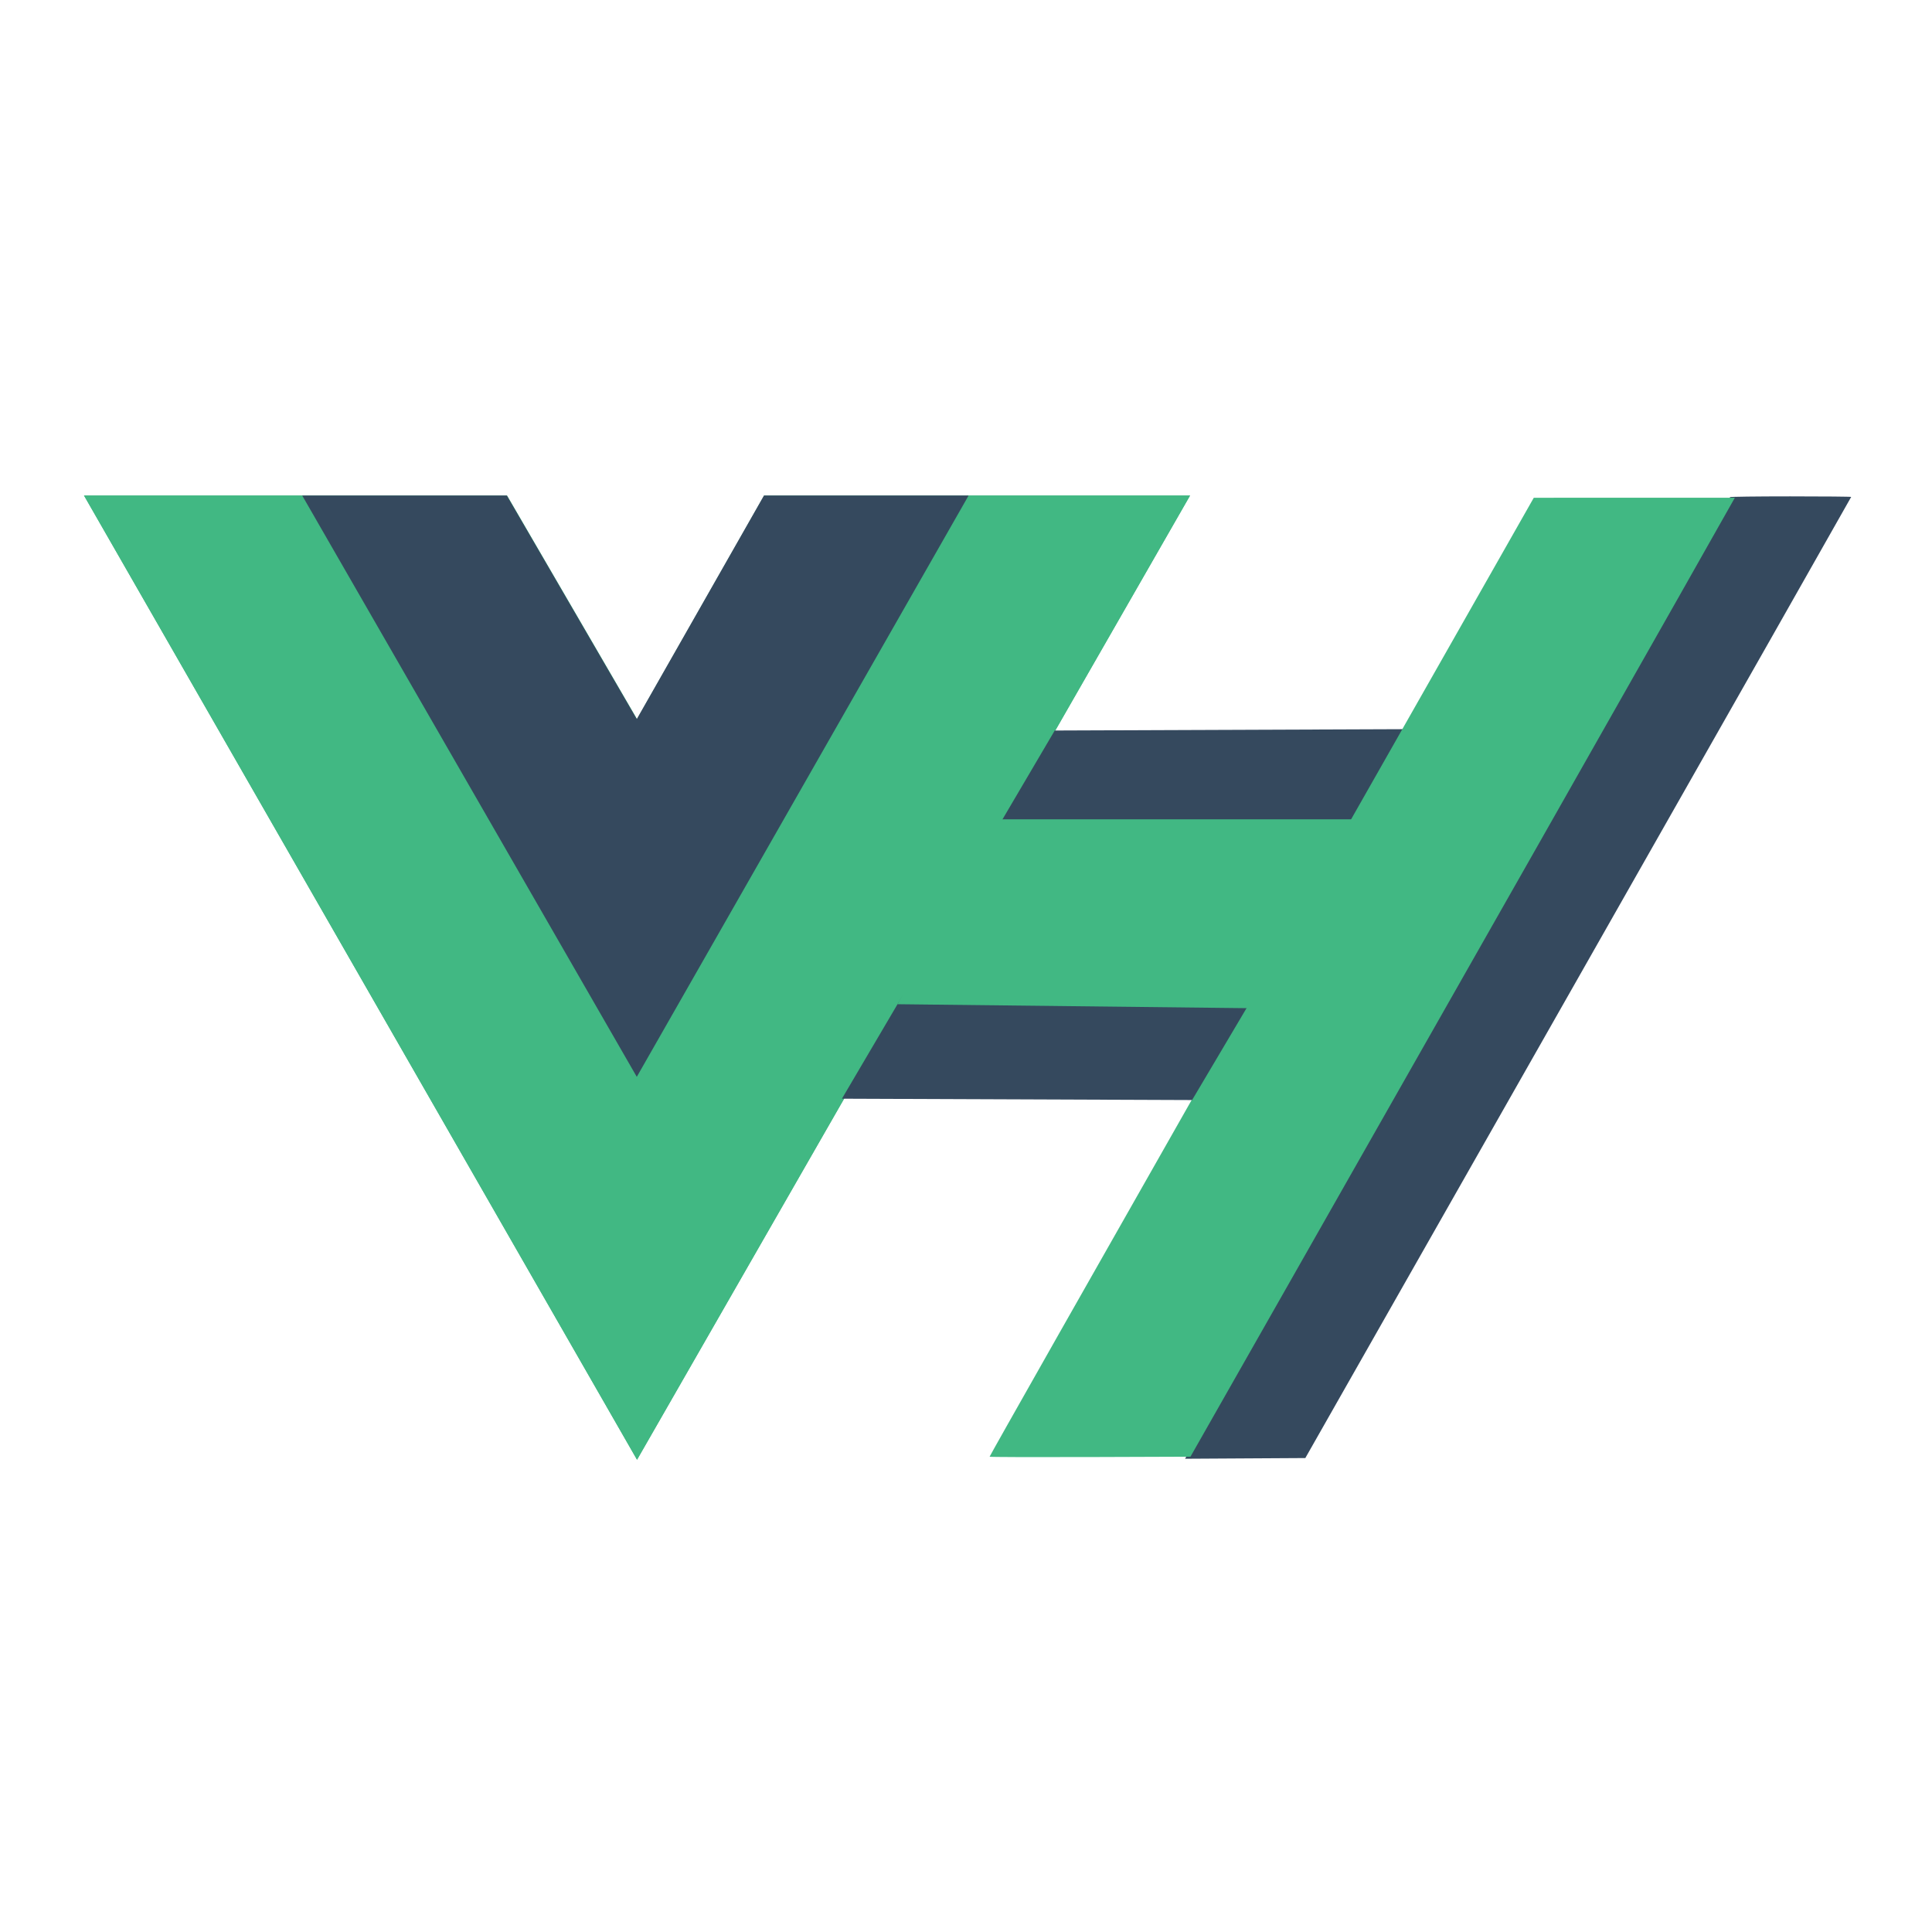
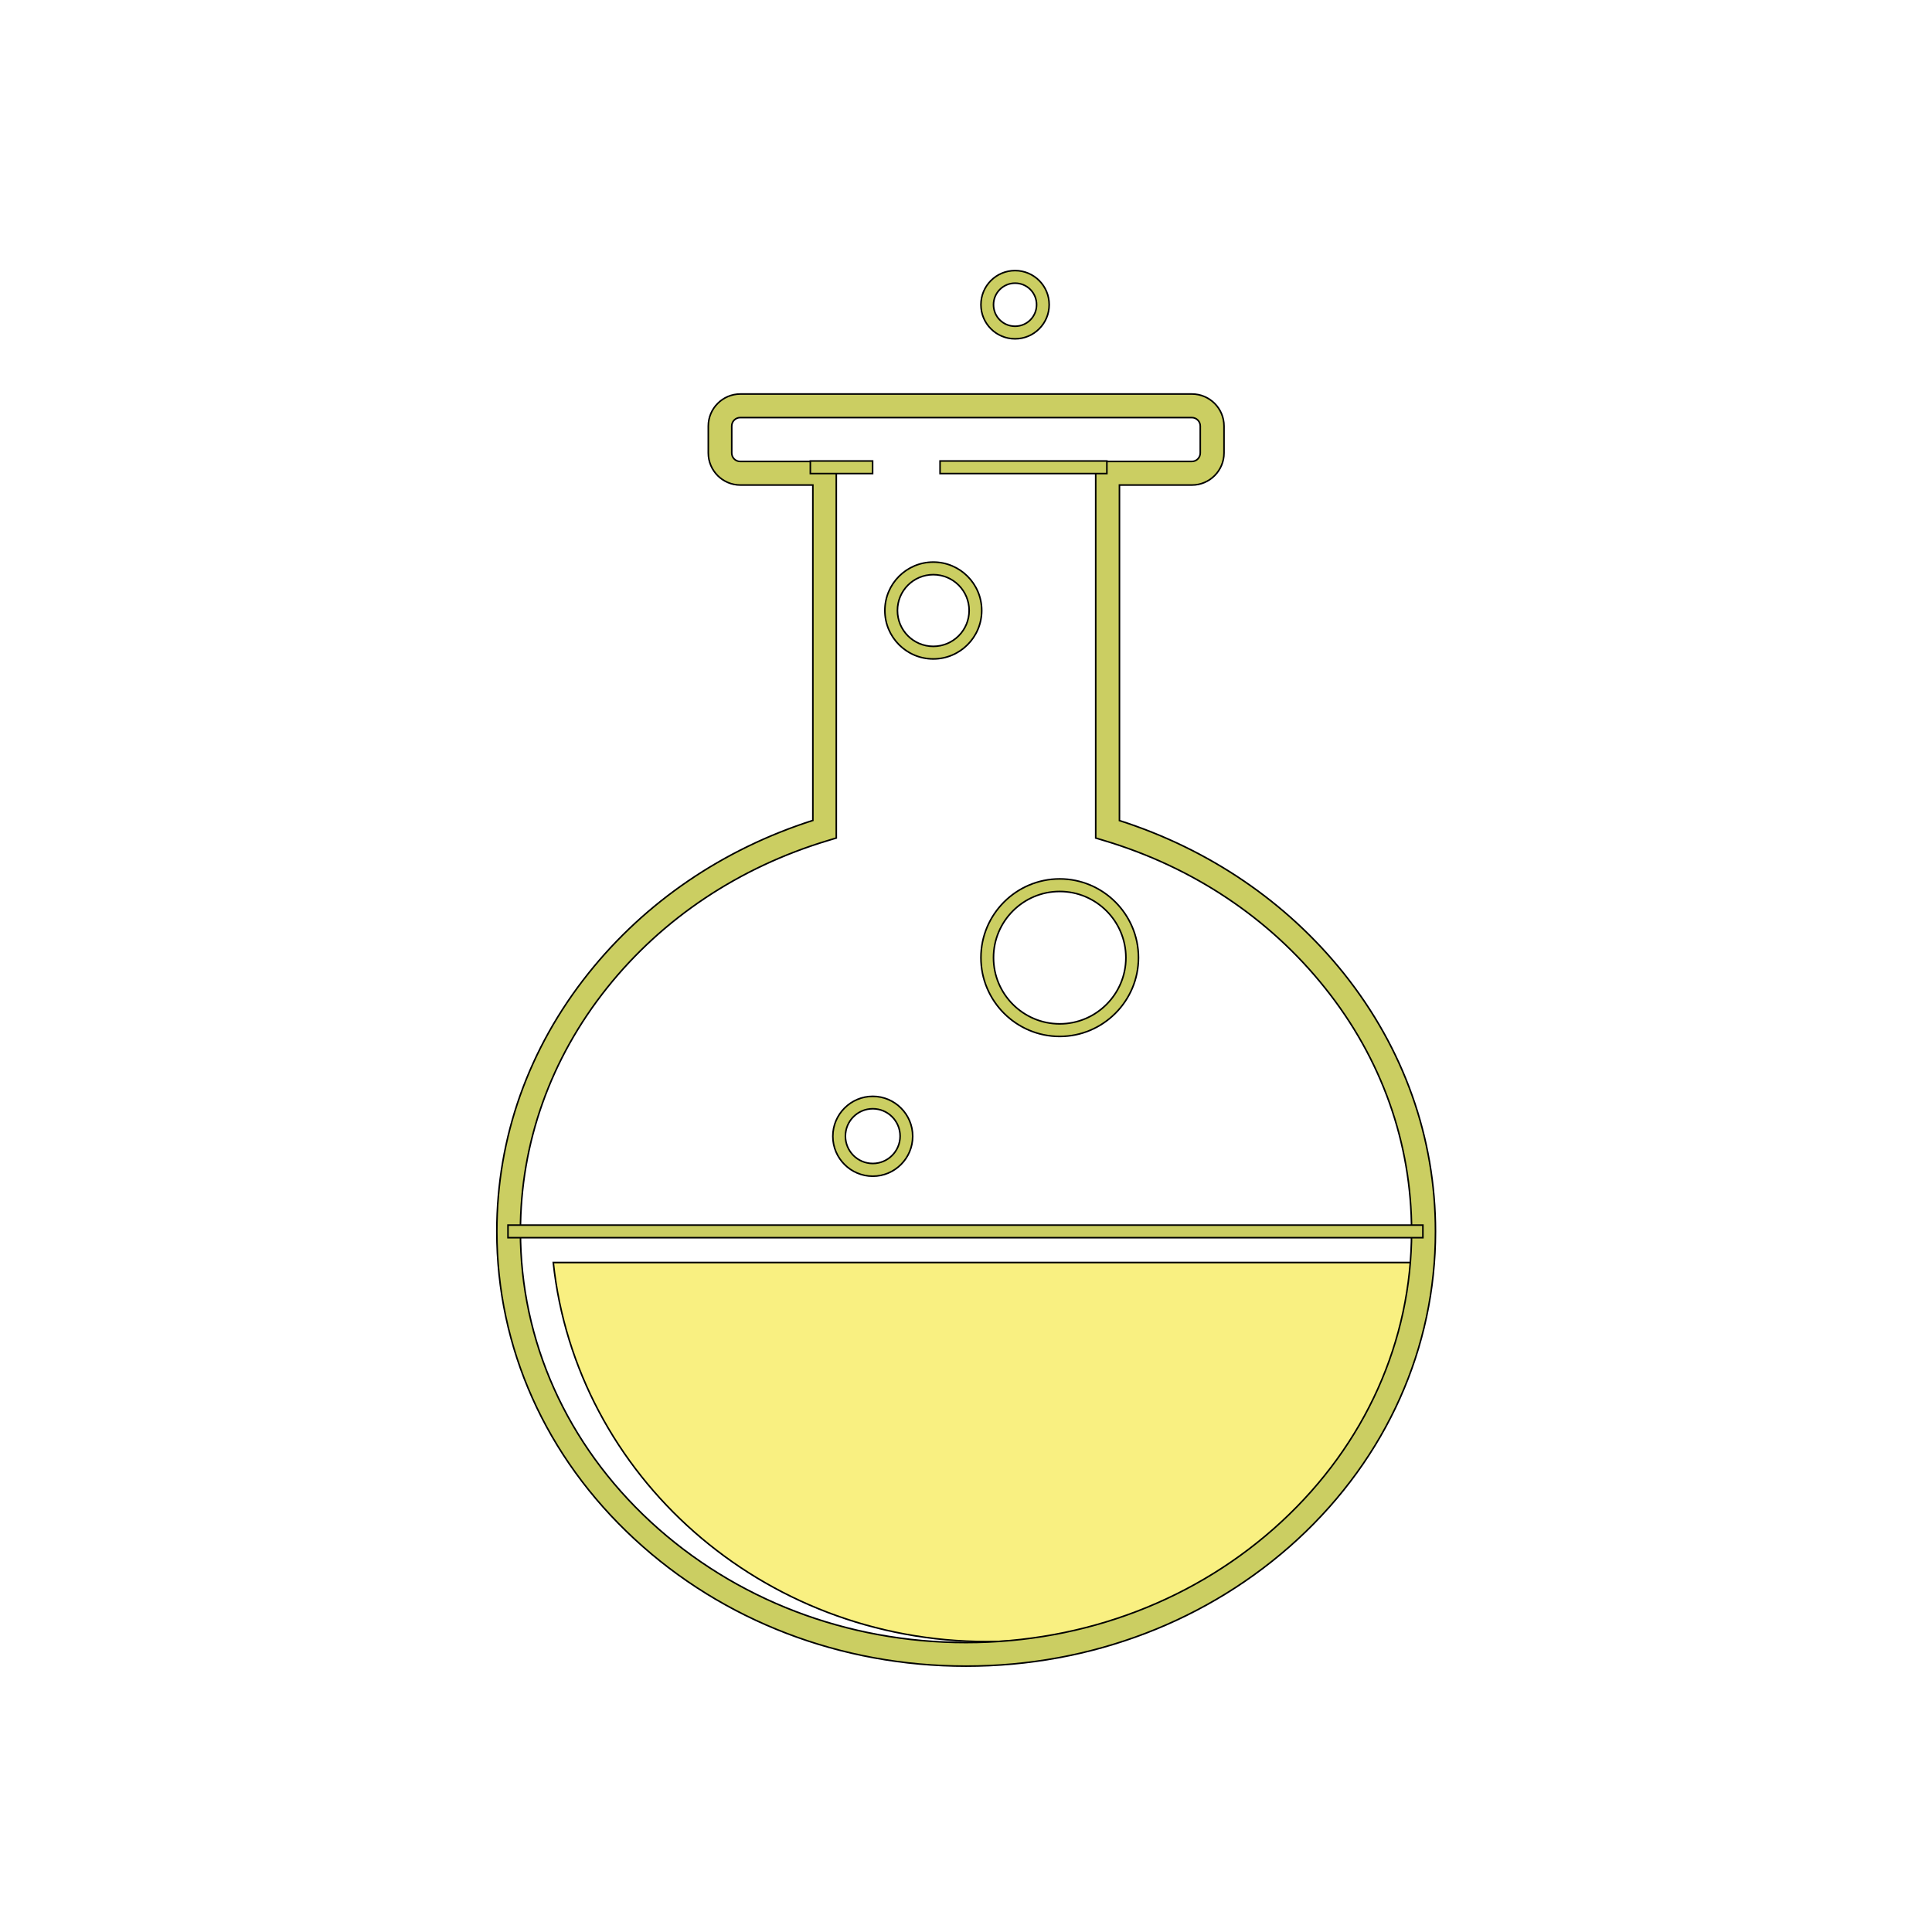
- <svg xmlns="http://www.w3.org/2000/svg" width="1200" height="1200" class="icon" viewBox="0 0 3280.944 2800">
-   <path fill="#41b883" d="M1645.332 601.004h375.675L1081.82 2238.478 142.636 601.004h718.477l220.708 379.704 216.013-379.704z" />
-   <path fill="#41b883" d="M142.636 601.004l939.185 1637.474 939.186-1637.474h-375.675l-563.51 982.484-568.208-982.484z" />
-   <path fill="#35495e" d="M513.188 601.004l568.207 987.23 563.511-987.23h-347.498l-216.013 379.704-220.708-379.704zM1607.792 1311.83l594.678 2.293 187.353-316.325-598.662 2.292zM2198.506 1909.57C2867.436 732.7 2939.502 605.426 2937.874 603.78c-.715-.723 45.303-1.314 102.262-1.314s103.562.428 103.562.951c0 .523-208.57 367.978-463.491 816.567L2216.715 2235.6l-102.1.596-102.102.596z" />
-   <path fill="#41b883" d="M1680.563 2233.328c0-1.34 168.208-298.145 440.375-777.048a4135645.775 4135645.775 0 00337.619-594.19l146.13-257.25 170.746-.04 170.747-.04-5.536 9.741c-3.044 5.358-43.727 77.302-90.407 159.875-85.356 150.992-337.562 595.163-656.602 1156.373l-172 302.559-170.536.588c-93.795.322-170.536.069-170.536-.567z" />
-   <path fill="#35495e" d="M1429.783 1625.351l594.679 2.292 187.353-316.324-598.662 2.292z" />
-   <path fill="#41b883" d="M1524.207 1464.903l608.285 6.877 173.746-320.909h-619.072z" />
+ <svg xmlns="http://www.w3.org/2000/svg" width="800px" height="800px" viewBox="-102.4 -102.4 1228.80 1228.80" class="icon" version="1.1" fill="#000000" stroke="#000000">
+   <g id="SVGRepo_bgCarrier" stroke-width="0" />
+   <g id="SVGRepo_tracerCarrier" stroke-linecap="round" stroke-linejoin="round" stroke="#CCCCCC" stroke-width="10.24" />
+   <g id="SVGRepo_iconCarrier">
+     <path d="M249.5 700.6c14.5 135.5 132.6 241.1 276 241.1s261.5-105.6 276-241.1h-552z" fill="#f9f081" />
+     <path d="M512 957.3c-79.6 0-154.5-28.7-210.8-80.8-56.5-52.2-87.6-121.7-87.6-195.7 0-59.7 20.2-116.5 58.4-164.3 36.2-45.3 85.4-78.8 142.6-97.1V206.1h-46.1c-11.2 0-20.4-9.1-20.4-20.4v-17.1c0-11.2 9.1-20.4 20.4-20.4h287.2c11.2 0 20.4 9.1 20.4 20.4v17.1c0 11.2-9.1 20.4-20.4 20.4h-46.1v213.4c57.1 18.3 106.3 51.8 142.6 97.1 38.2 47.8 58.4 104.6 58.4 164.3 0 74-31.1 143.5-87.6 195.7-56.5 52-131.4 80.7-211 80.7zM368.4 163.2c-3 0-5.4 2.4-5.4 5.4v17.1c0 3 2.4 5.4 5.4 5.4h61.1v239.5l-5.3 1.6c-56.5 17-105.1 49.4-140.5 93.7-36 45.1-55.1 98.7-55.1 154.9 0 69.7 29.4 135.3 82.8 184.7C365 915 436.2 942.3 512 942.3s147.1-27.3 200.6-76.8c53.4-49.4 82.8-115 82.8-184.7 0-56.2-19-109.8-55.1-154.9-35.4-44.4-84-76.8-140.5-93.7l-5.3-1.6V191.1h61.1c3 0 5.4-2.4 5.4-5.4v-17.1c0-3-2.4-5.4-5.4-5.4H368.4z" fill="#cbce62" />
+     <path d="M220.7 676.8h581.9v8H220.7zM413 190.8h39.6v8H413zM495.5 190.8h106.1v8H495.5z" fill="#cbce62" />
+     <path d="M452.7 645.7c-14 0-25.4-11.4-25.4-25.4s11.4-25.4 25.4-25.4 25.4 11.4 25.4 25.4-11.4 25.4-25.4 25.4z m0-42.9c-9.6 0-17.4 7.8-17.4 17.4s7.8 17.4 17.4 17.4 17.4-7.8 17.4-17.4-7.8-17.4-17.4-17.4zM571.6 556.8c-27.6 0-50.1-22.5-50.1-50.1s22.5-50.1 50.1-50.1 50.1 22.5 50.1 50.1-22.5 50.1-50.1 50.1z m0-92.2c-23.2 0-42.1 18.9-42.1 42.1s18.9 42.1 42.1 42.1 42.1-18.9 42.1-42.1-18.9-42.1-42.1-42.1zM491.2 316.7c-17 0-30.8-13.8-30.8-30.8s13.8-30.8 30.8-30.8 30.8 13.8 30.8 30.8-13.8 30.8-30.8 30.8z m0-53.6c-12.6 0-22.8 10.2-22.8 22.8s10.2 22.8 22.8 22.8c12.6 0 22.8-10.2 22.8-22.8s-10.2-22.8-22.8-22.8zM543.2 113.1c-12 0-21.7-9.7-21.7-21.7s9.7-21.7 21.7-21.7 21.7 9.7 21.7 21.7-9.7 21.7-21.7 21.7z m0-35.4c-7.5 0-13.7 6.1-13.7 13.7s6.1 13.7 13.7 13.7 13.7-6.1 13.7-13.7-6.1-13.7-13.7-13.7z" fill="#cbce62" />
+   </g>
</svg>
